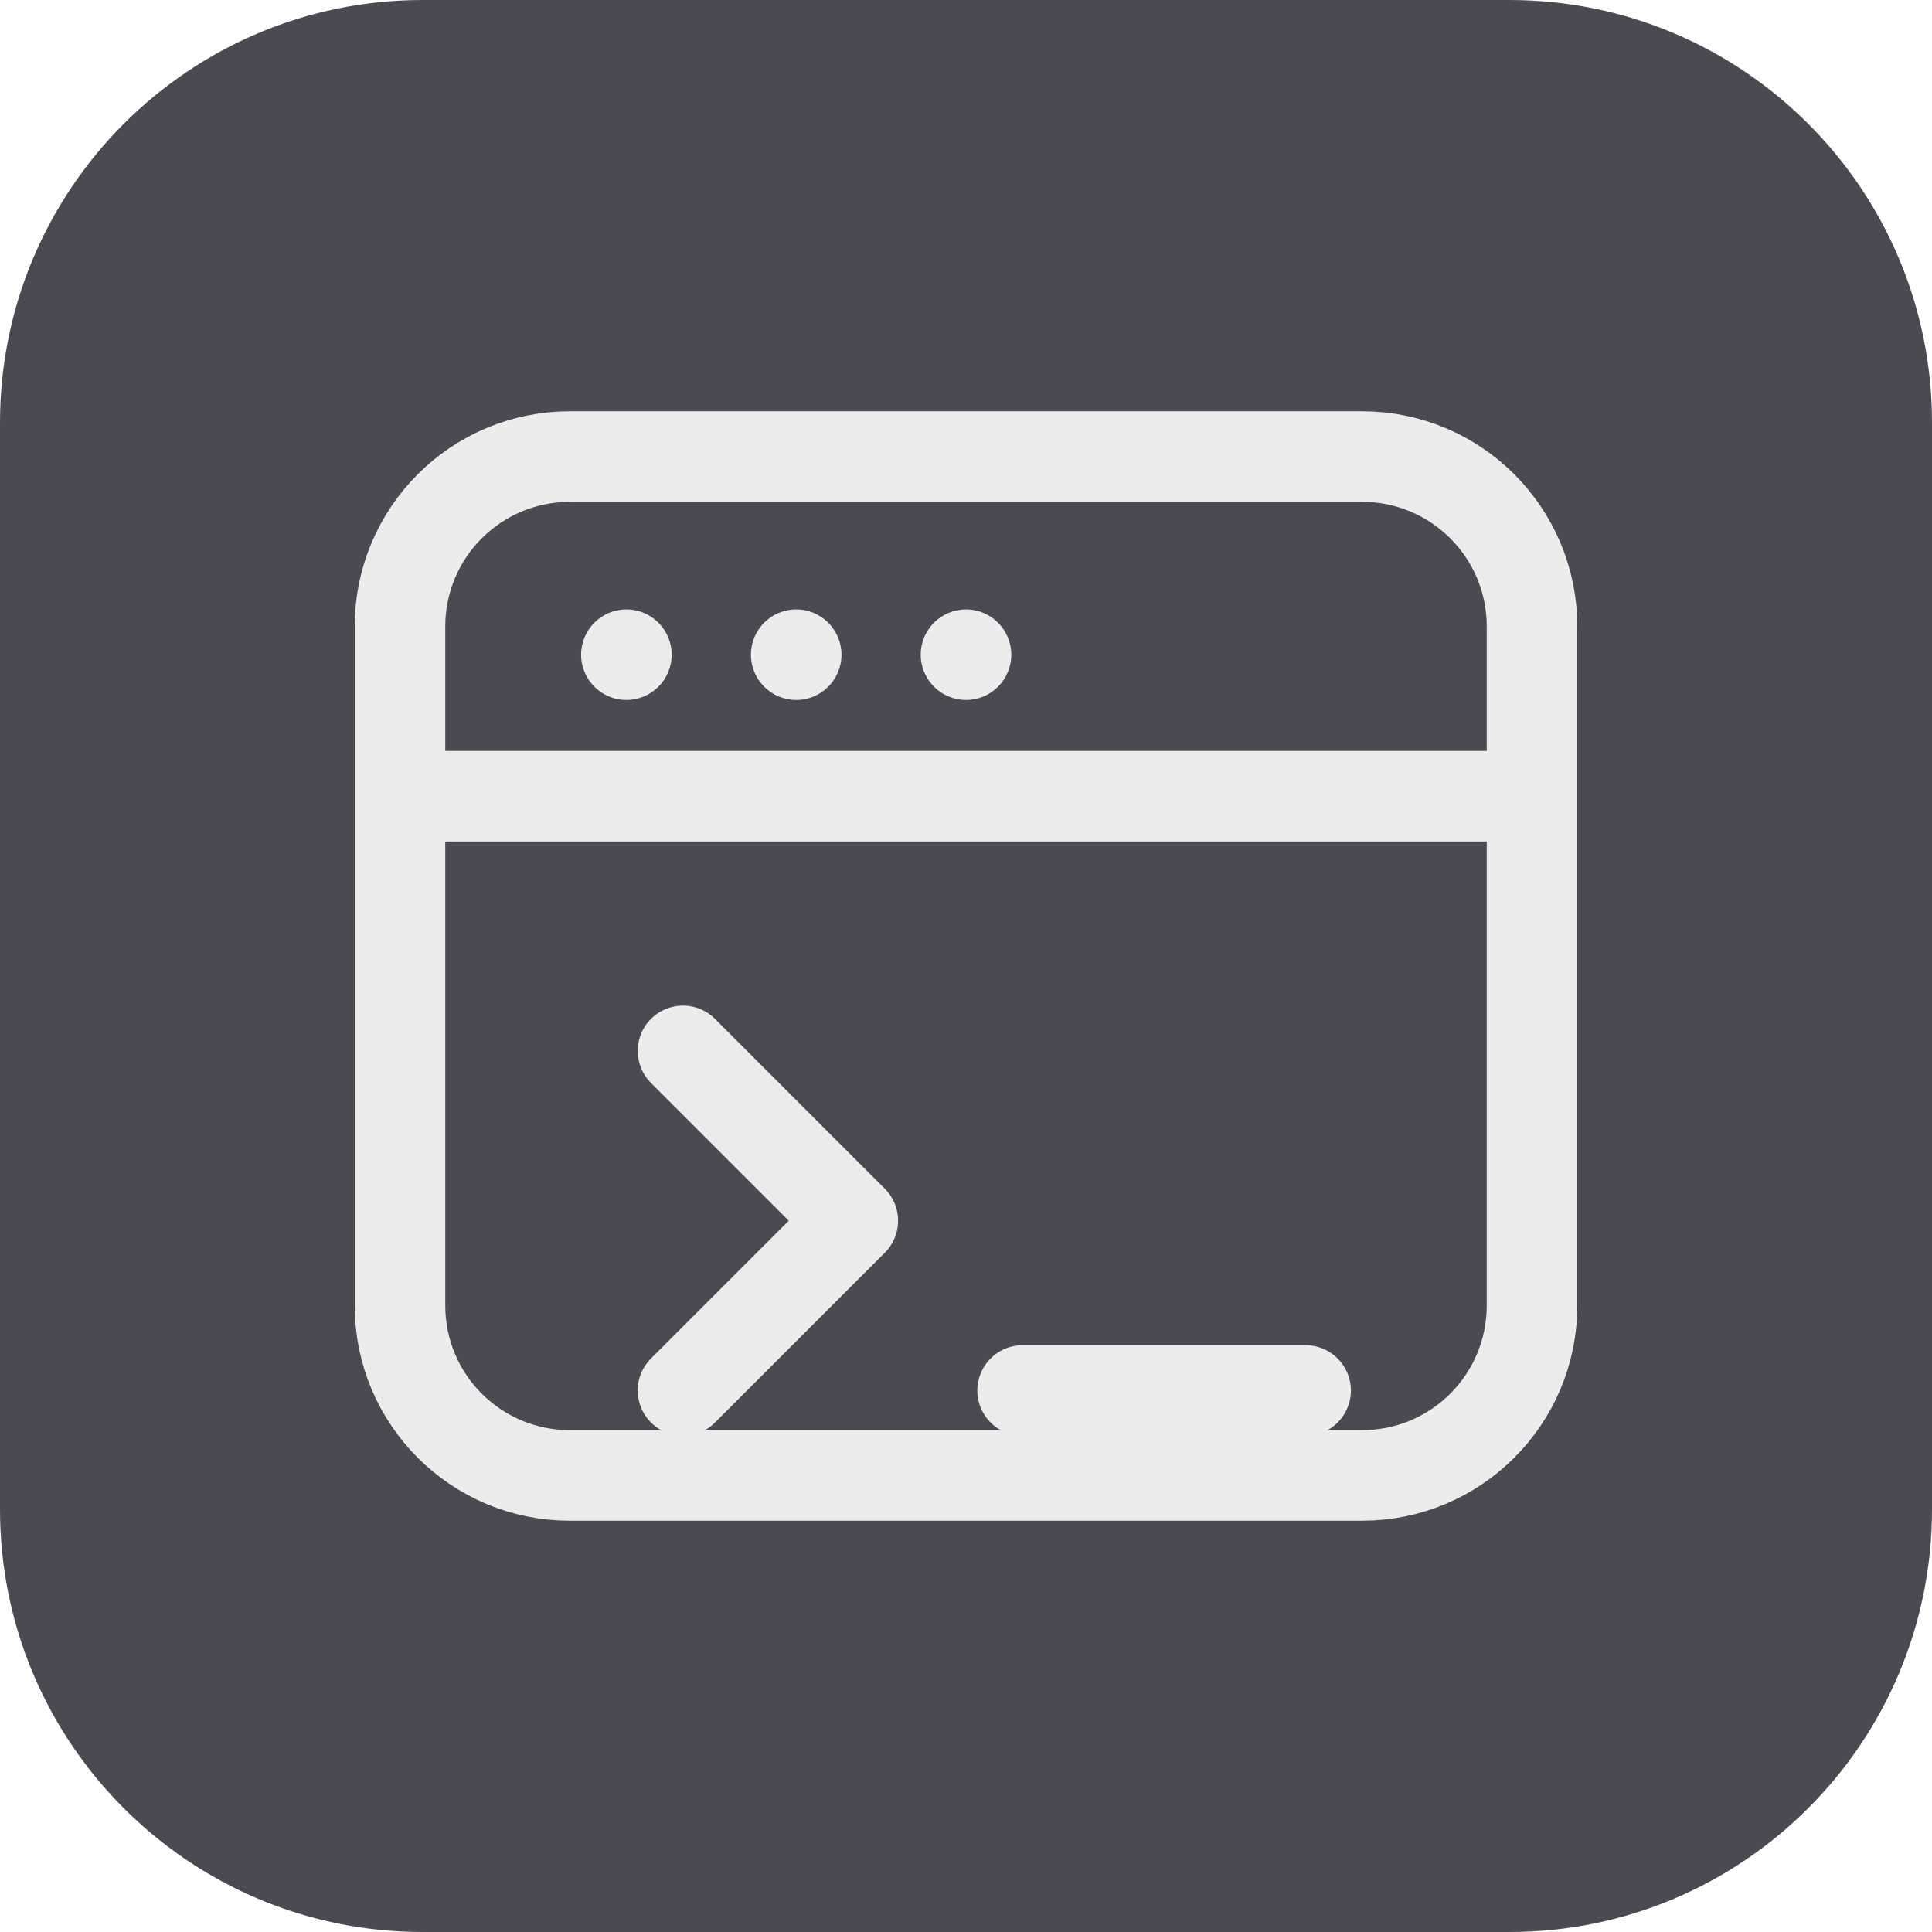
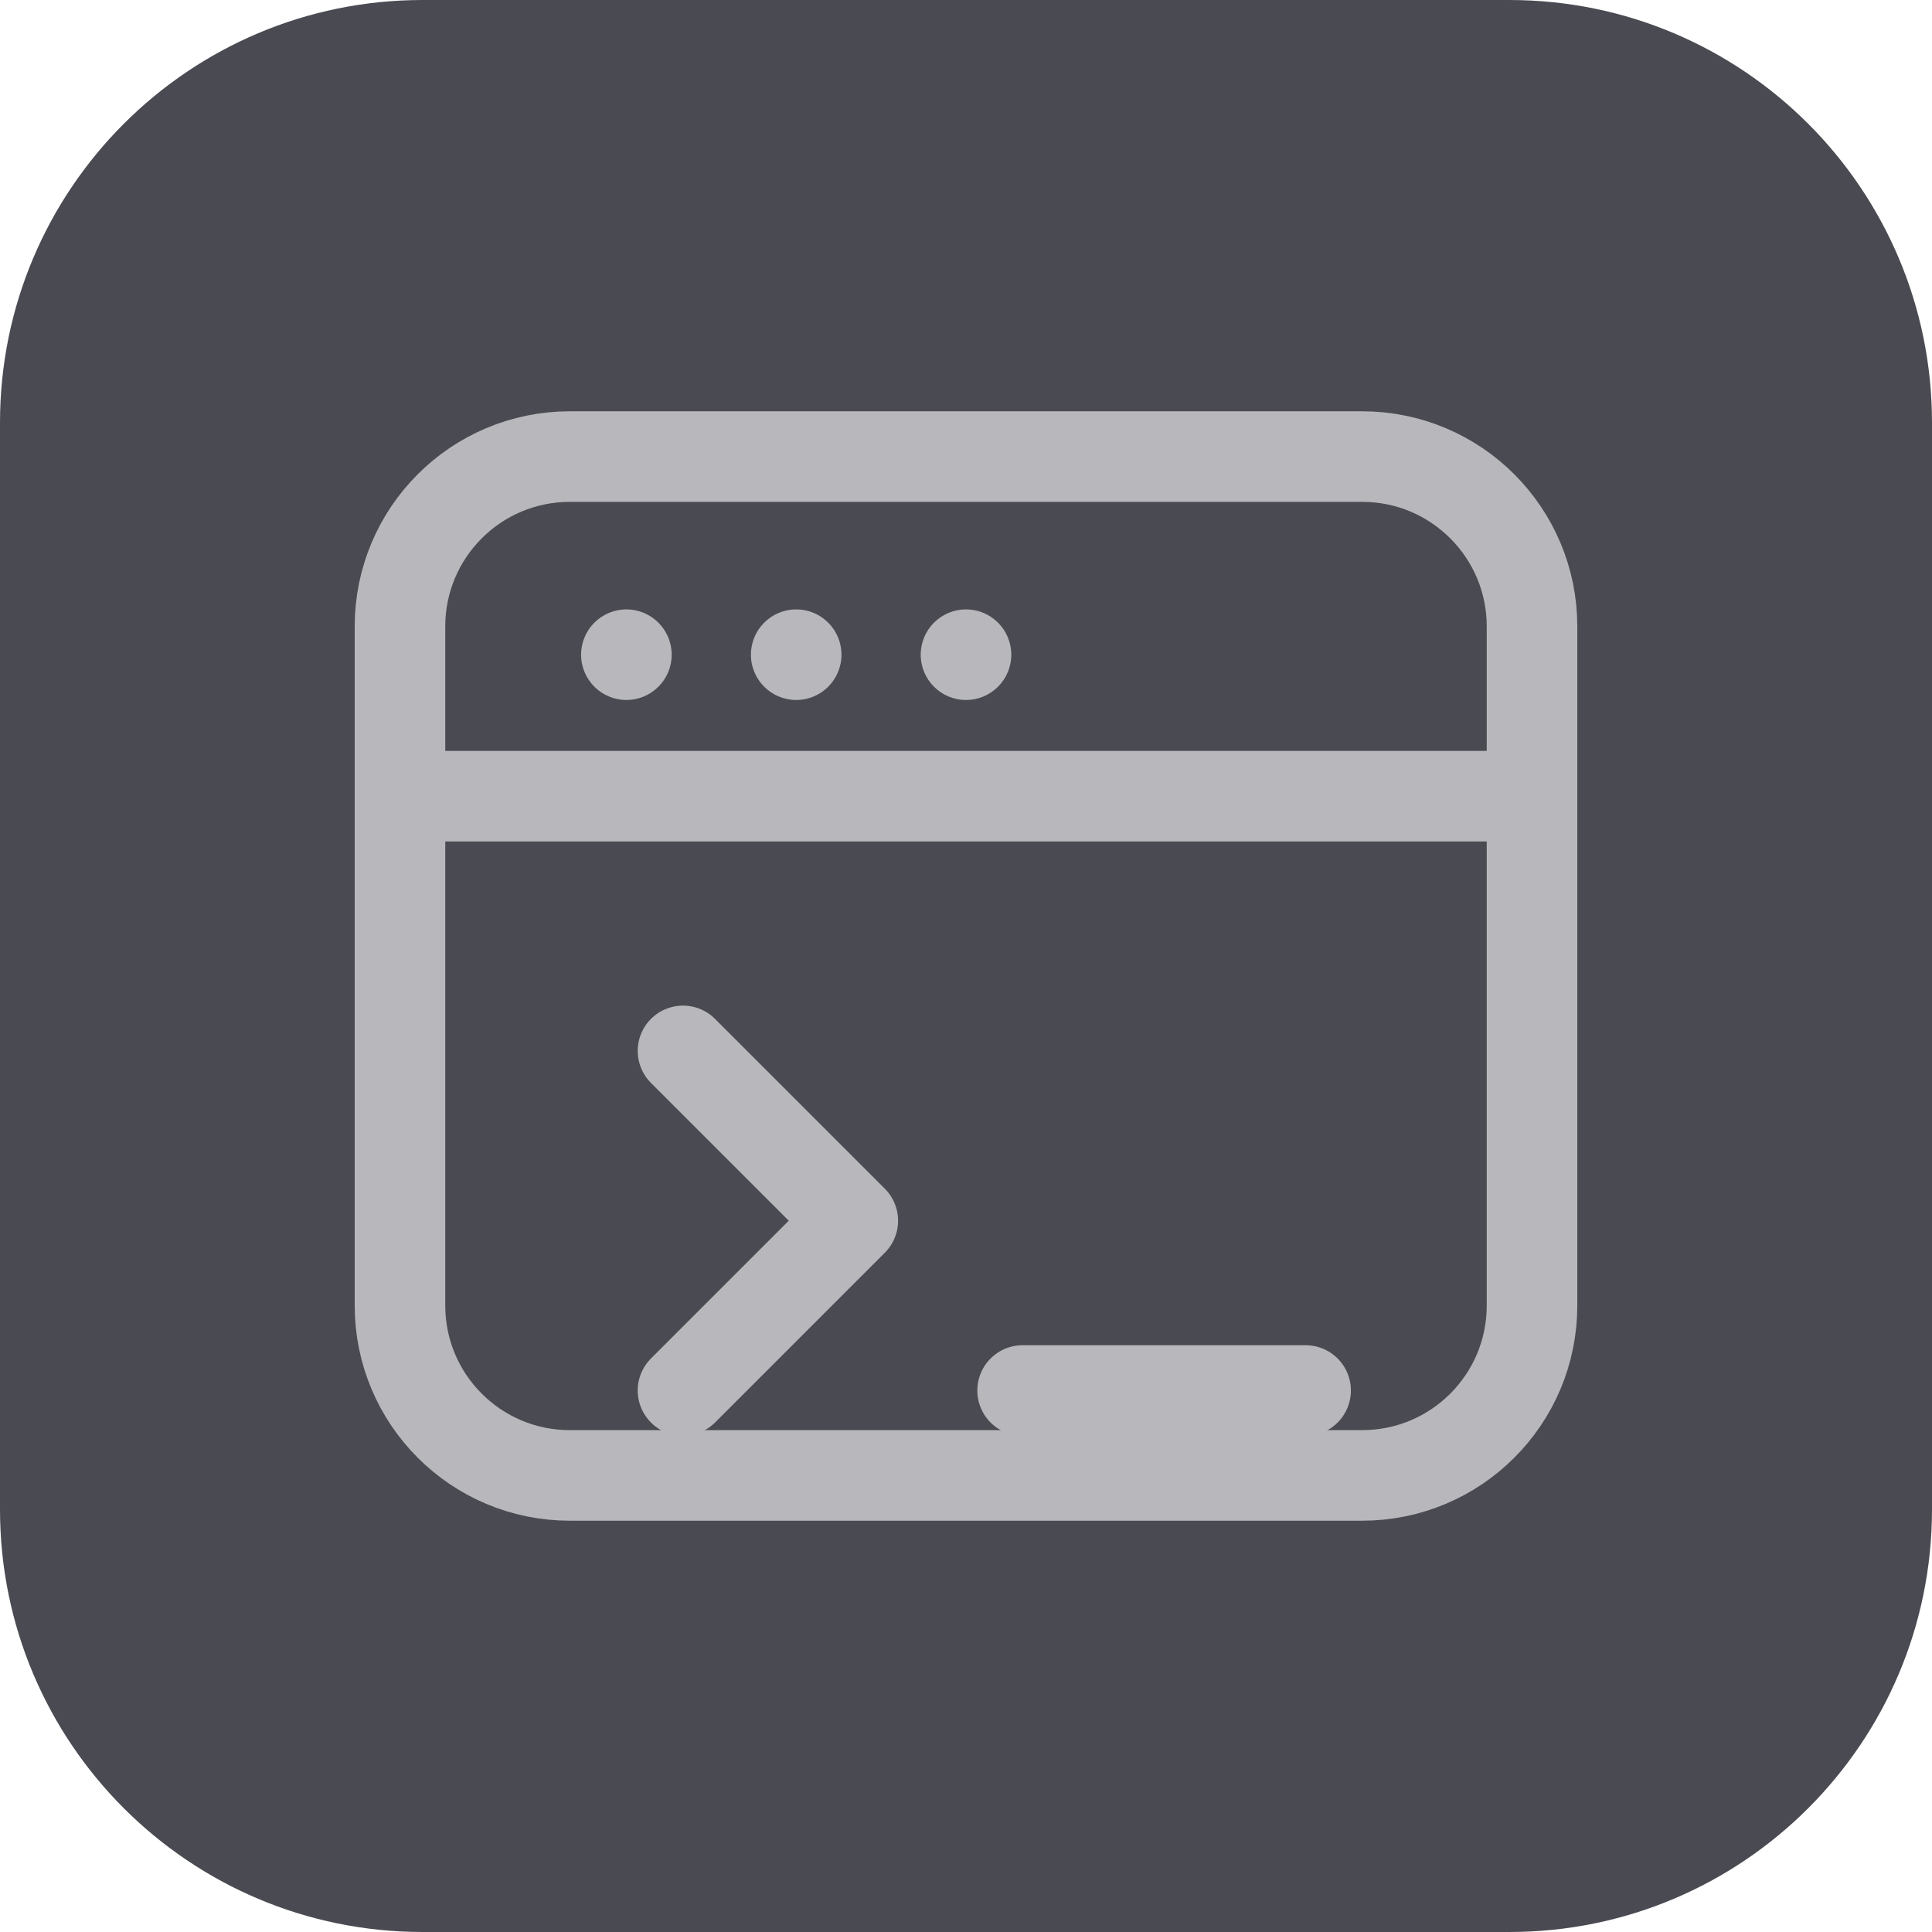
<svg xmlns="http://www.w3.org/2000/svg" width="32" height="32" viewBox="0 0 512 512">
  <rect width="512" height="512" rx="112" fill="#4a4a52" />
-   <g transform="translate(76, 76) scale(15)" fill="none" stroke="#ececed" stroke-width="1.6" stroke-linecap="round" stroke-linejoin="round">
+   <g transform="translate(76, 76) scale(15)" fill="none" stroke="#b8b8bc" stroke-width="1.6" stroke-linecap="round" stroke-linejoin="round">
    <rect x="2" y="3" width="20" height="18" rx="3" />
-     <circle cx="6" cy="6.5" r="0.8" fill="#ececed" stroke="none" />
-     <circle cx="9" cy="6.5" r="0.8" fill="#ececed" stroke="none" />
-     <circle cx="12" cy="6.5" r="0.8" fill="#ececed" stroke="none" />
+     <circle cx="6" cy="6.5" r="0.8" fill="#b8b8bc" stroke="none" />
+     <circle cx="9" cy="6.5" r="0.8" fill="#b8b8bc" stroke="none" />
+     <circle cx="12" cy="6.5" r="0.8" fill="#b8b8bc" stroke="none" />
    <line x1="2" y1="9" x2="22" y2="9" />
    <polyline points="7 13.5 10 16.5 7 19.5" />
    <line x1="13" y1="19.5" x2="18" y2="19.5" />
  </g>
</svg>
